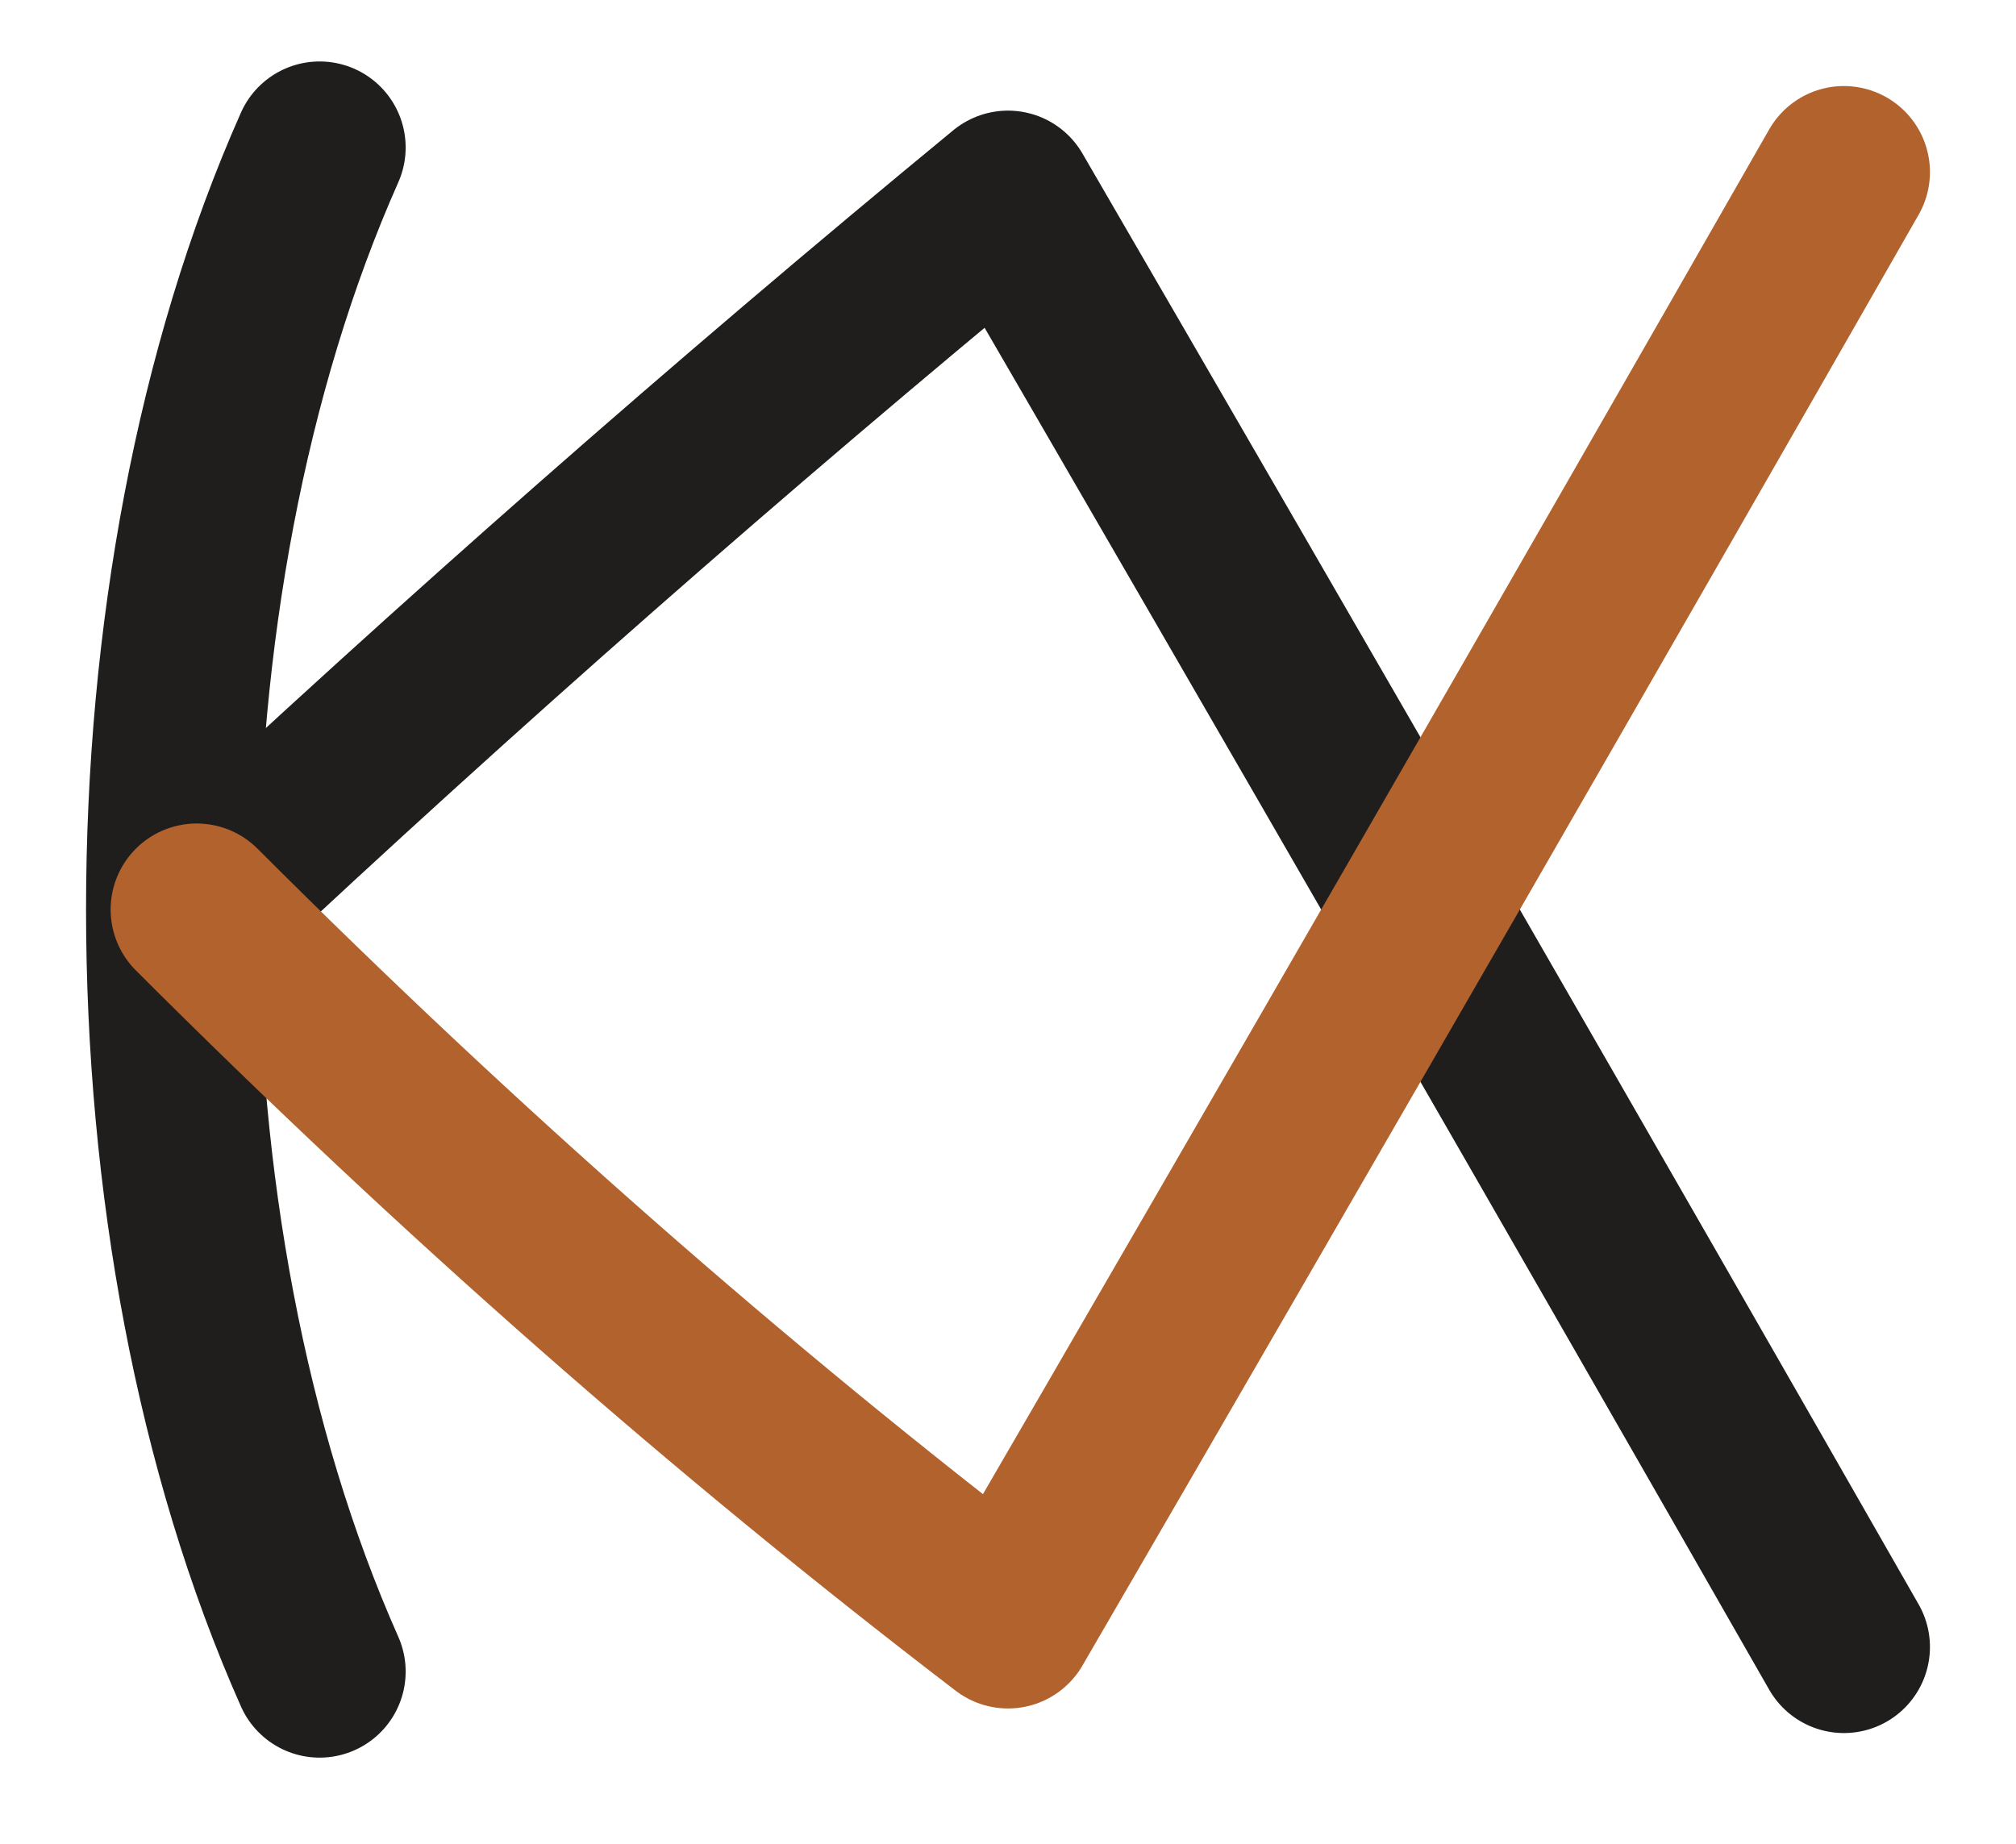
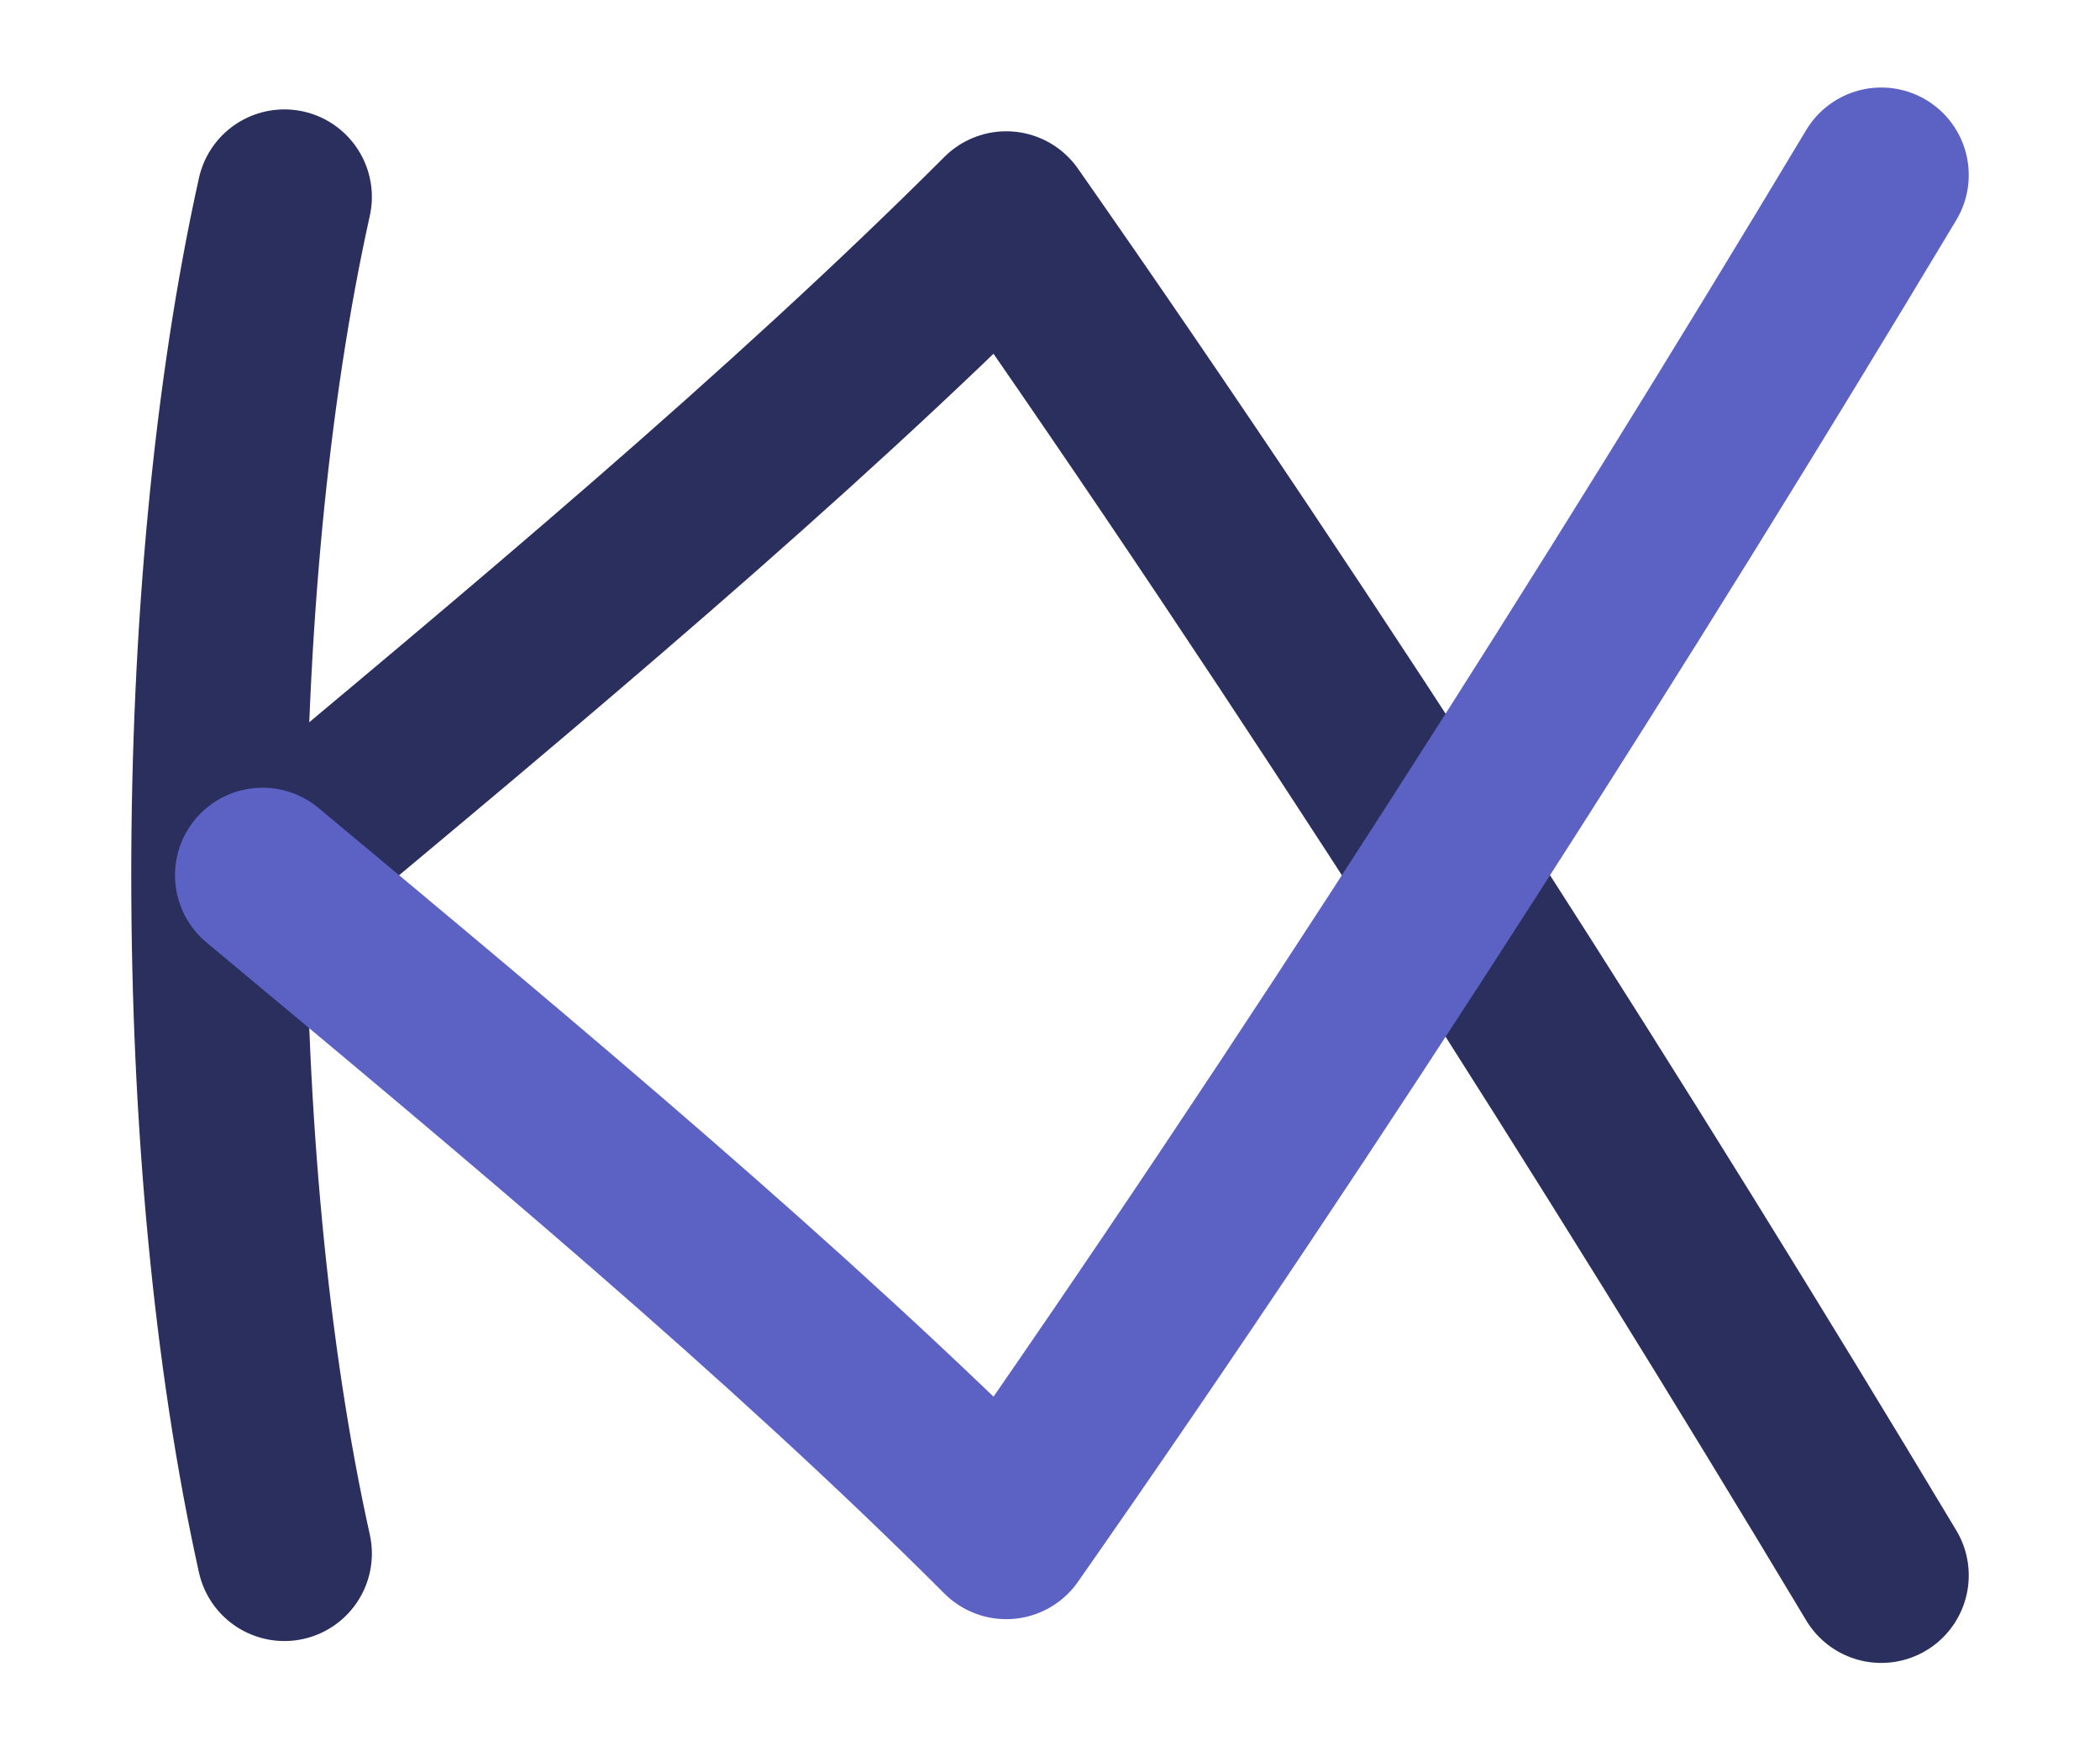
- <svg xmlns="http://www.w3.org/2000/svg" viewBox="4 3 82 75" width="82" height="75" role="img" aria-label="KnowledgeX">
-   <g fill="none" stroke-linecap="round" stroke-linejoin="round" stroke-width="7">
-     <path d="M17 9 C9 27, 9 53, 17 71" stroke="#201e1d" />
-     <path d="M12 40 Q28 25 45 11 Q63 42 79 70" stroke="#201e1d" />
-     <path d="M12 40 Q28 56 45 69 Q63 38 79 10" stroke="#b2622d" />
+ <svg xmlns="http://www.w3.org/2000/svg" viewBox="0 0 96 80" width="96" height="80" role="img" aria-label="KnowledgeX">
+   <g fill="none" stroke-linecap="round" stroke-linejoin="round" stroke-width="8">
+     <path d="M13 9 C9 27 9 53 13 71" stroke="#2B2F5E" />
+     <path d="M12 40 C24 30 36 20 46 10 C60 30 74 52 86 72" stroke="#2B2F5E" />
+     <path d="M12 40 C24 50 36 60 46 70 C60 50 74 28 86 8" stroke="#5B62C4" />
  </g>
</svg>
